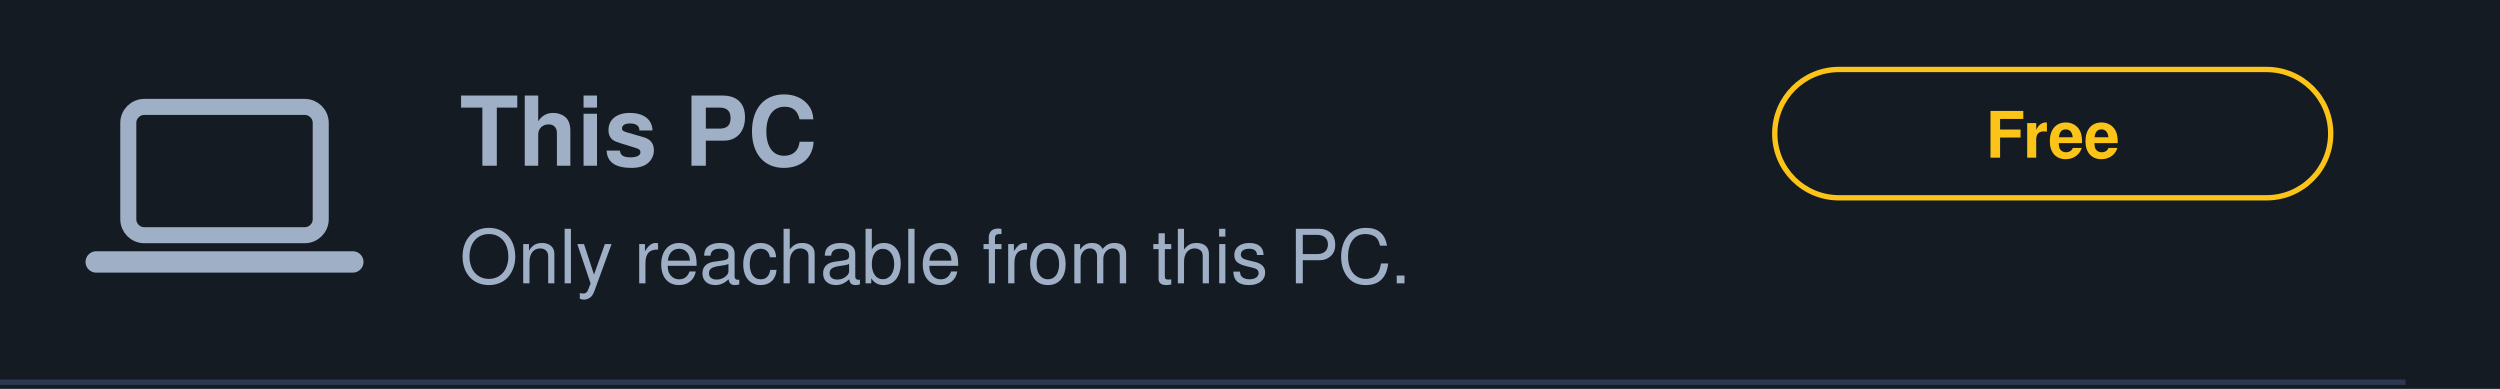
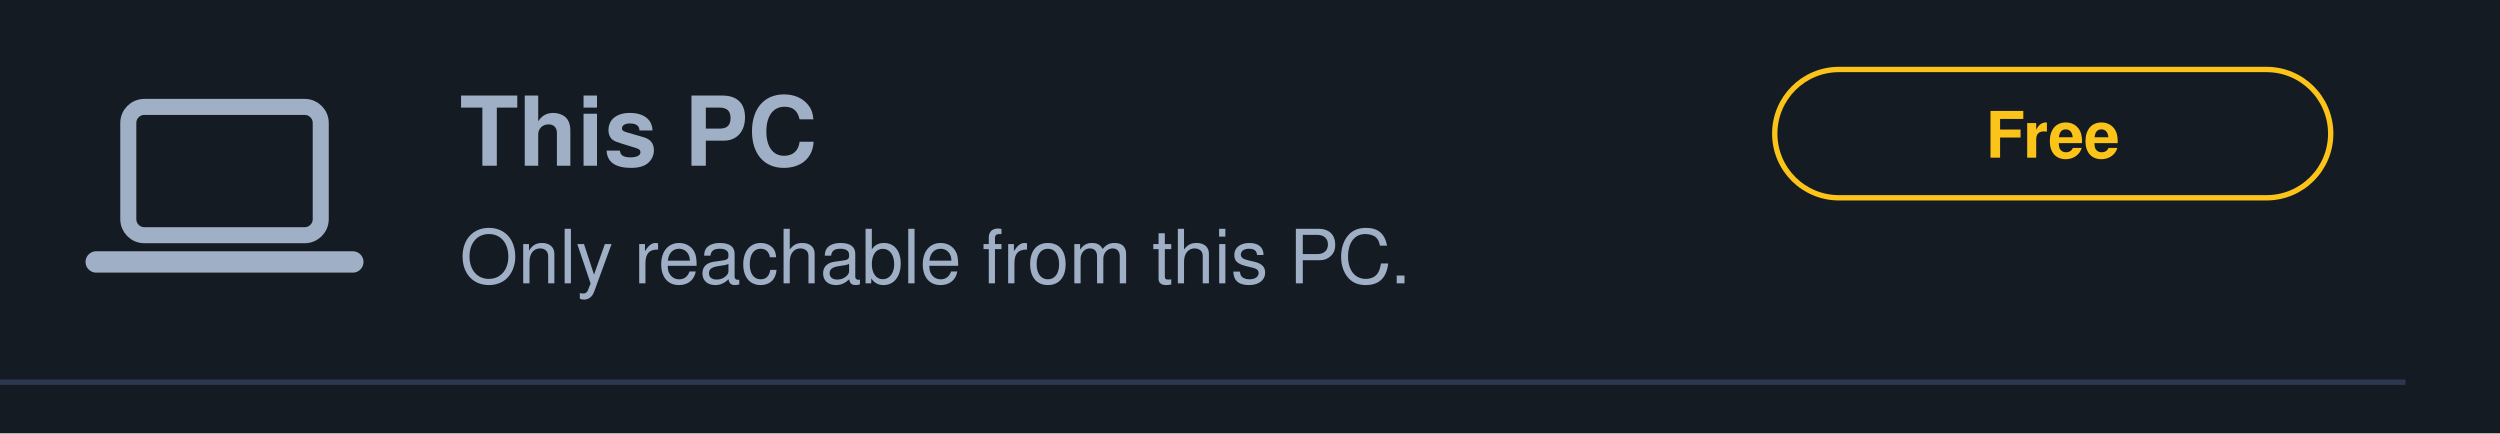
- <svg xmlns="http://www.w3.org/2000/svg" viewBox="0 0 450 70" width="450" height="70" role="img" aria-label="This PC: only reachable from this PC. Free.">
-   <rect width="450" height="70" fill="#151b23" />
+ <svg xmlns="http://www.w3.org/2000/svg" viewBox="0 0 450 78" width="450" height="78" role="img" aria-label="This PC: only reachable from this PC. Free.">
+   <rect width="450" height="78" fill="#151b23" />
  <g transform="translate(0,0) scale(0.96222)">
    <style>text{font-family:-apple-system,'Segoe UI',Helvetica,Arial,sans-serif}</style>
    <rect y="71" width="450" height="1" fill="#2b3850" />
    <rect x="24" y="20" width="36" height="24" rx="3" fill="none" stroke="#9fb0c6" stroke-width="3" />
    <path d="M18 49H66" stroke="#9fb0c6" stroke-width="4" stroke-linecap="round" />
    <text x="86" y="31" style="font-size:18px;font-weight:700;fill:#9fb0c6">This PC</text>
    <text x="86" y="53" style="font-size:14px;fill:#9fb0c6">Only reachable from this PC.</text>
    <rect x="332" y="13" width="104" height="24" rx="12" fill="none" stroke="#fcc419" />
    <text x="384" y="29.500" text-anchor="middle" style="font-size:12px;font-weight:700;fill:#fcc419">Free</text>
  </g>
</svg>
